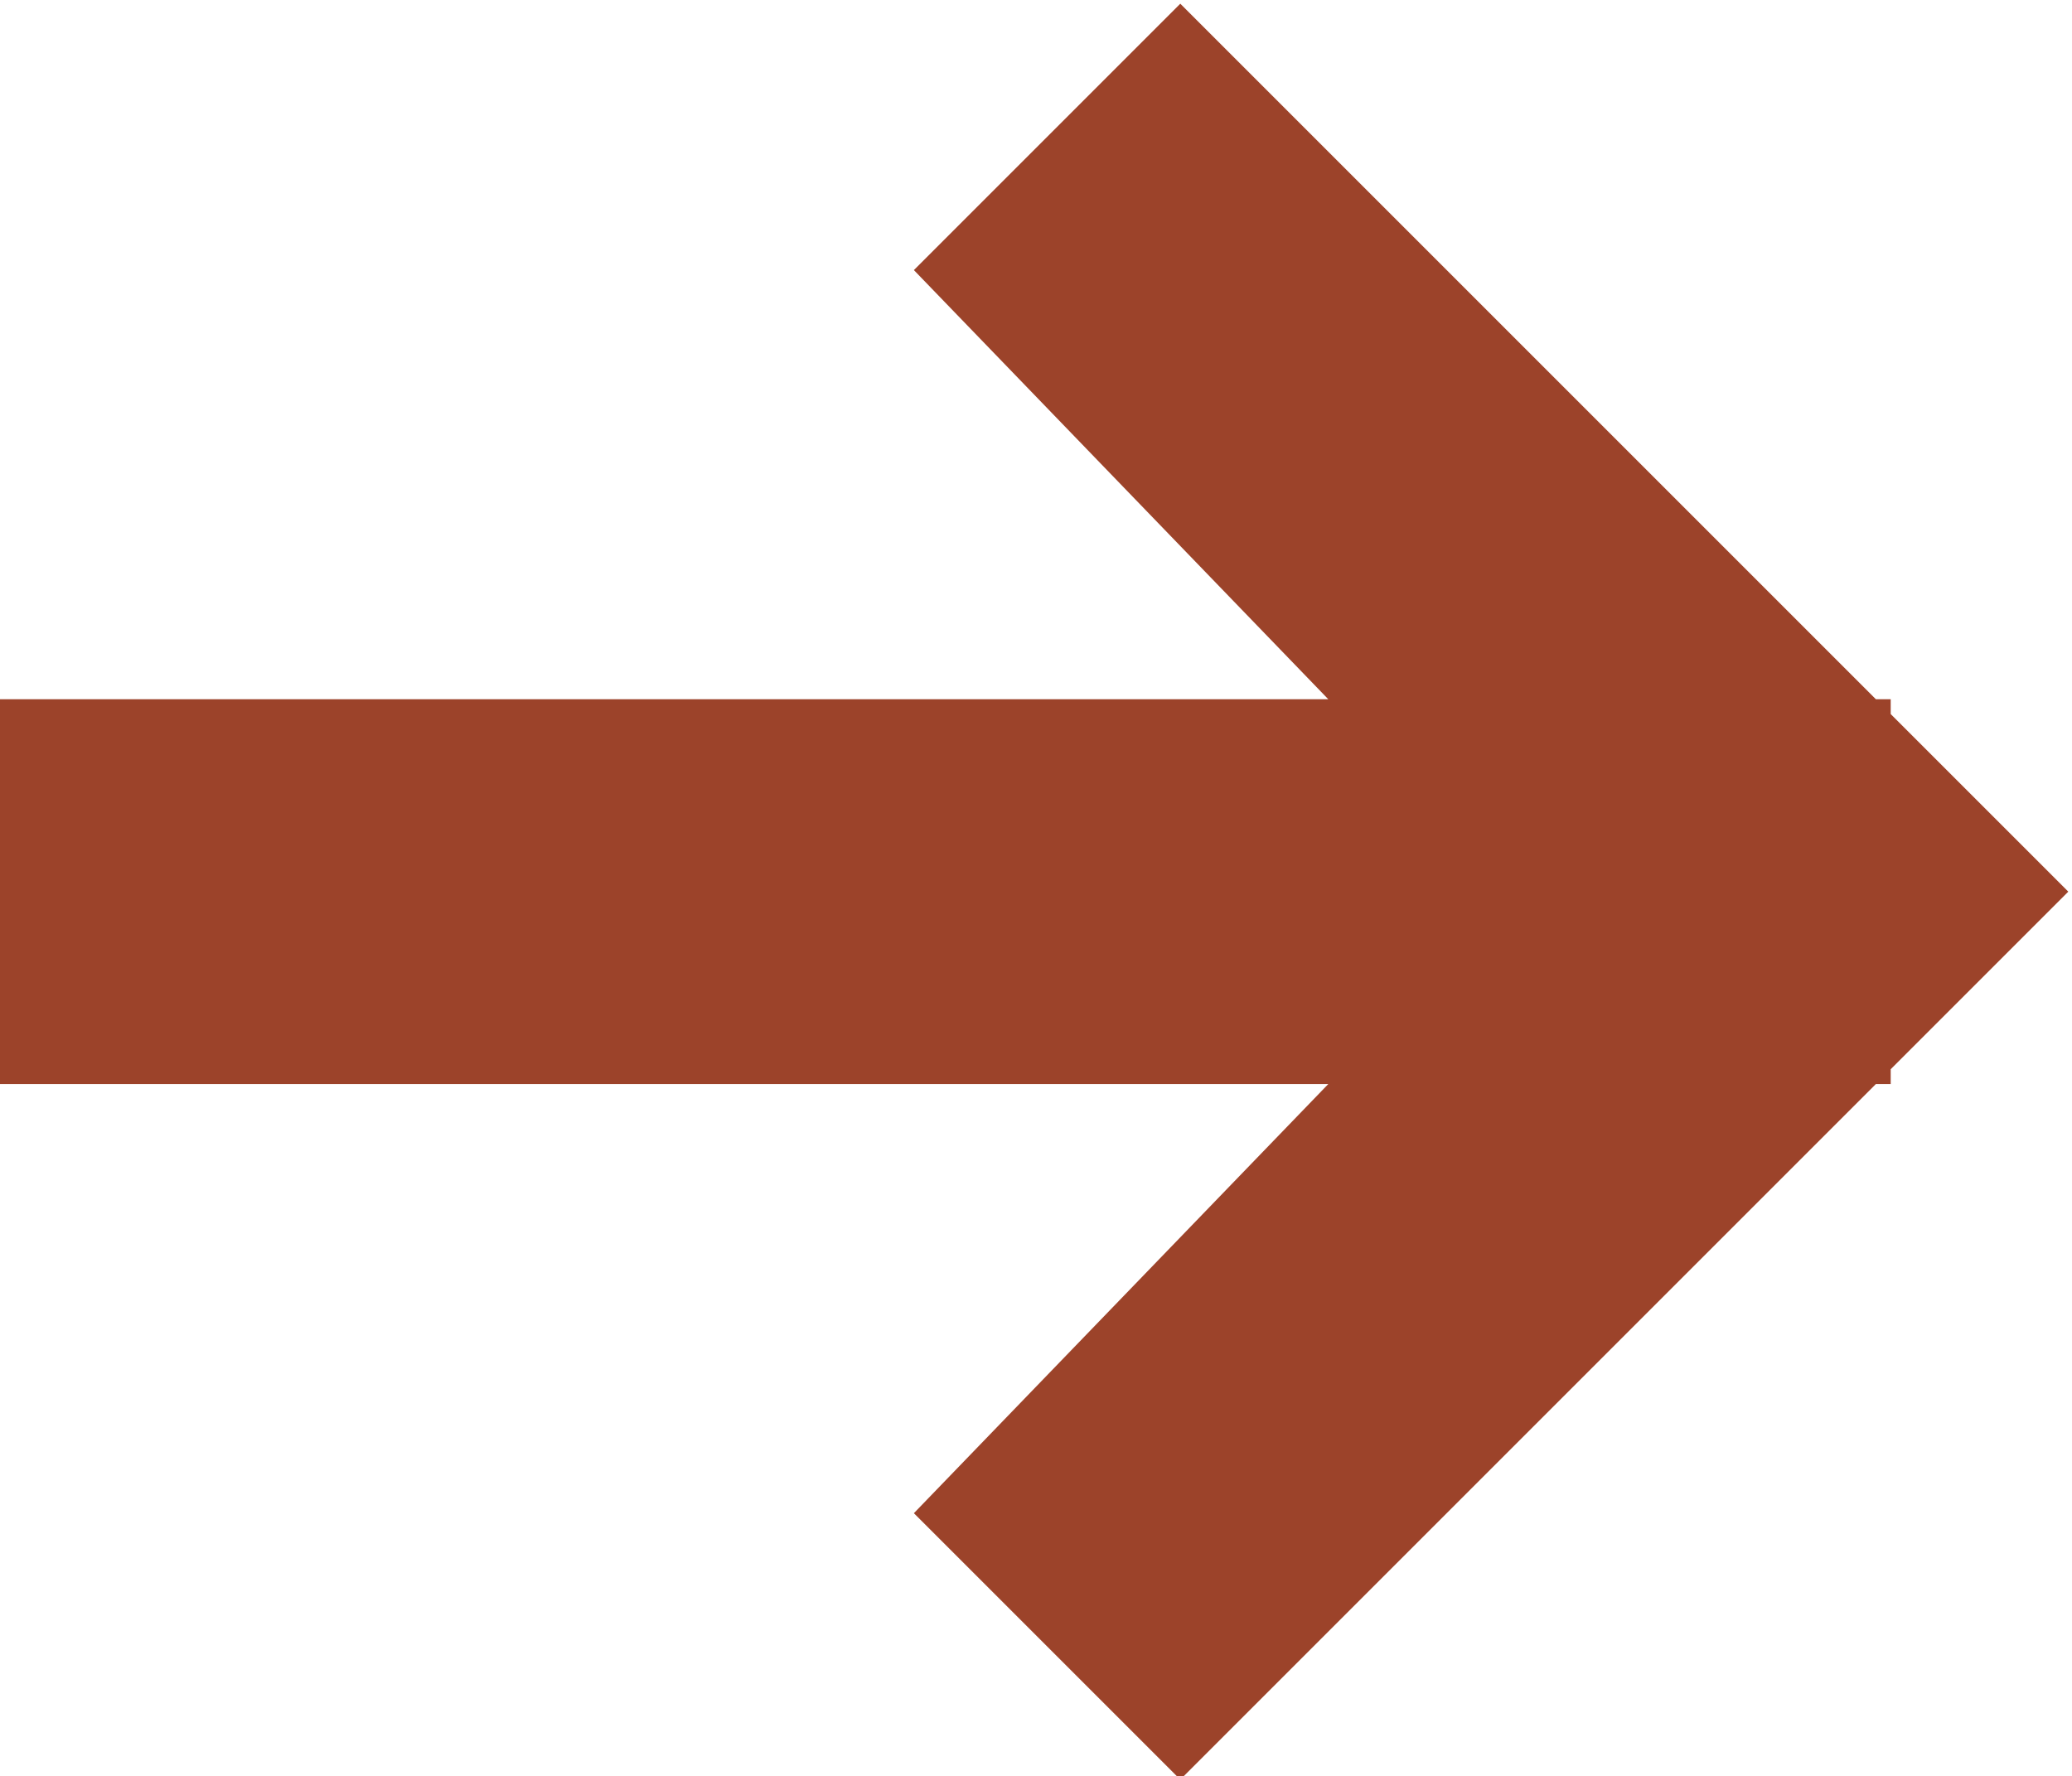
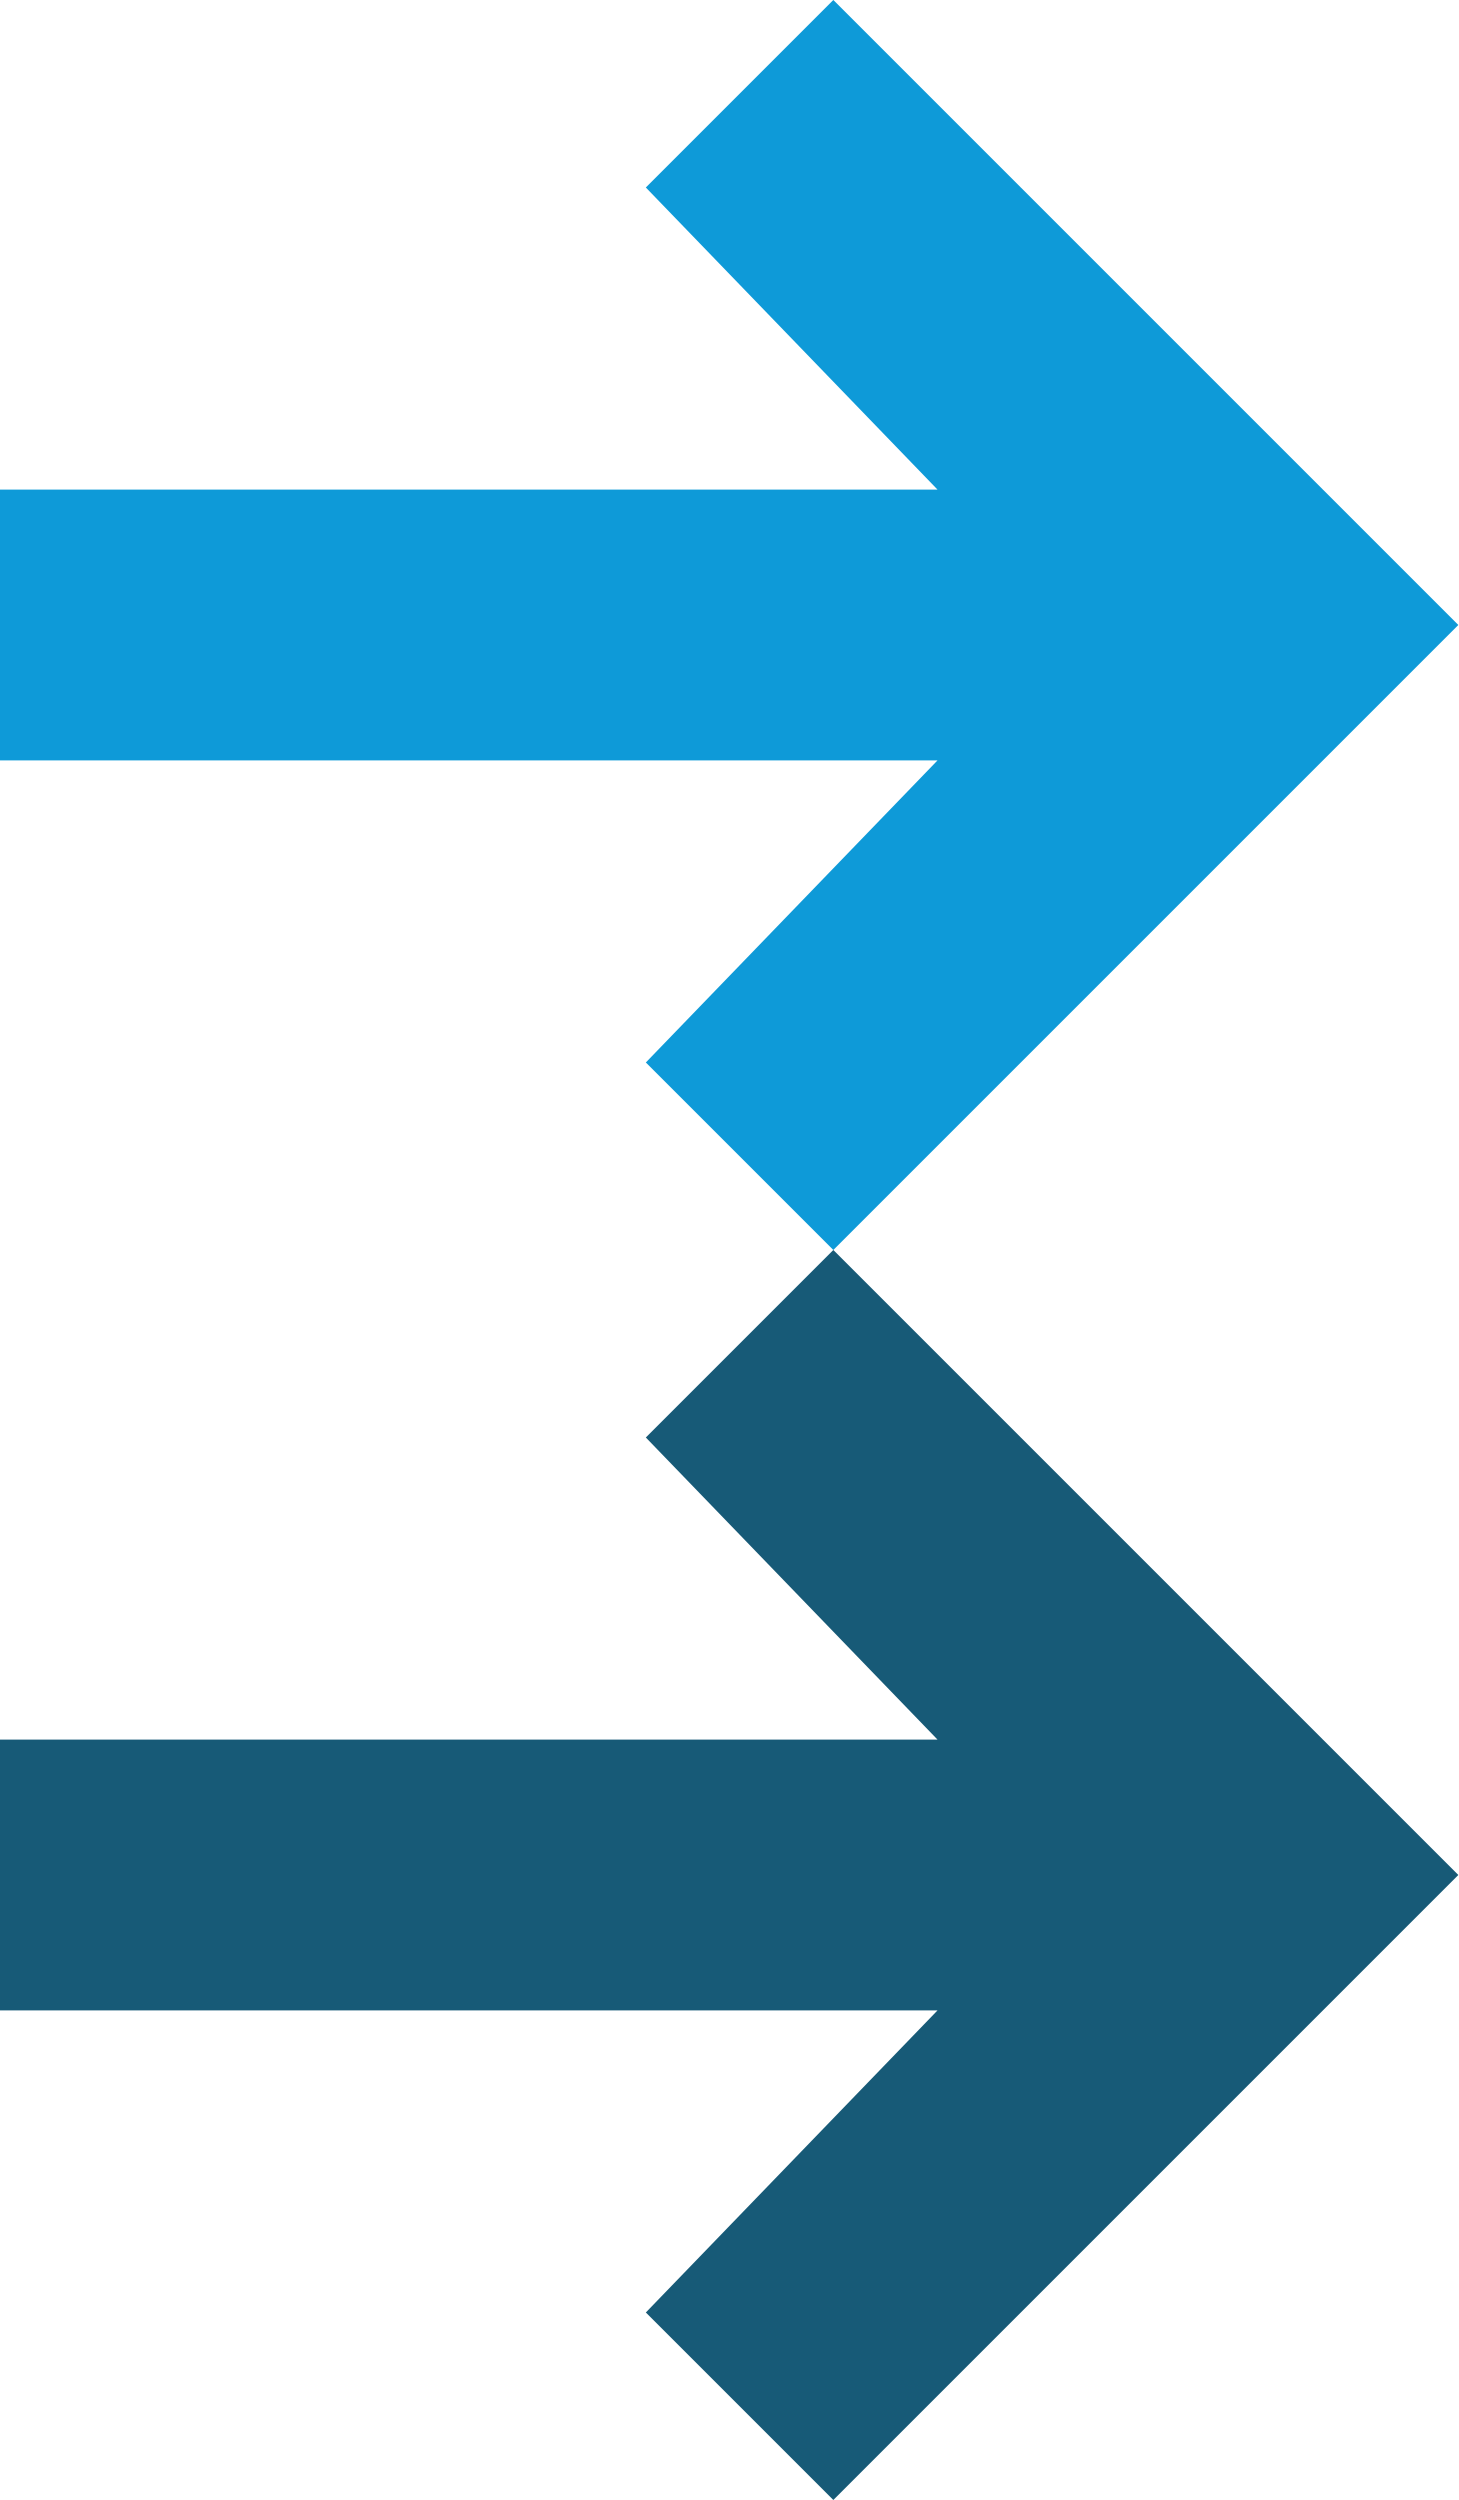
- <svg xmlns="http://www.w3.org/2000/svg" width="14" height="12" viewBox="0 0 14 12">
-   <g fill="none">
-     <g fill="#9C432A">
-       <polygon transform="translate(-1164 -1226)translate(1171 1232.025)rotate(-90)translate(-1171 -1232.025)" points="1169.7 1225 1169.7 1234 1166.8 1231.2 1165 1233 1169.7 1237.7 1169.7 1237.8 1169.8 1237.8 1171 1239 1172.2 1237.8 1172.3 1237.8 1172.3 1237.7 1177 1233 1175.2 1231.2 1172.3 1234 1172.3 1225" />
-     </g>
-   </g>
+ <svg xmlns="http://www.w3.org/2000/svg" id="cta-arrow" viewBox="0 0 14 24">
+   <path fill="#0E9AD8" d="M0 7.3h9l-2.8 2.9L8 12l6-6-6-6-1.8 1.8L9 4.7H0z" />
+   <path fill="#175A77" d="M0 19.3h9l-2.8 2.9L8 24l6-6-6-6-1.8 1.8L9 16.7H0z" />
</svg>
